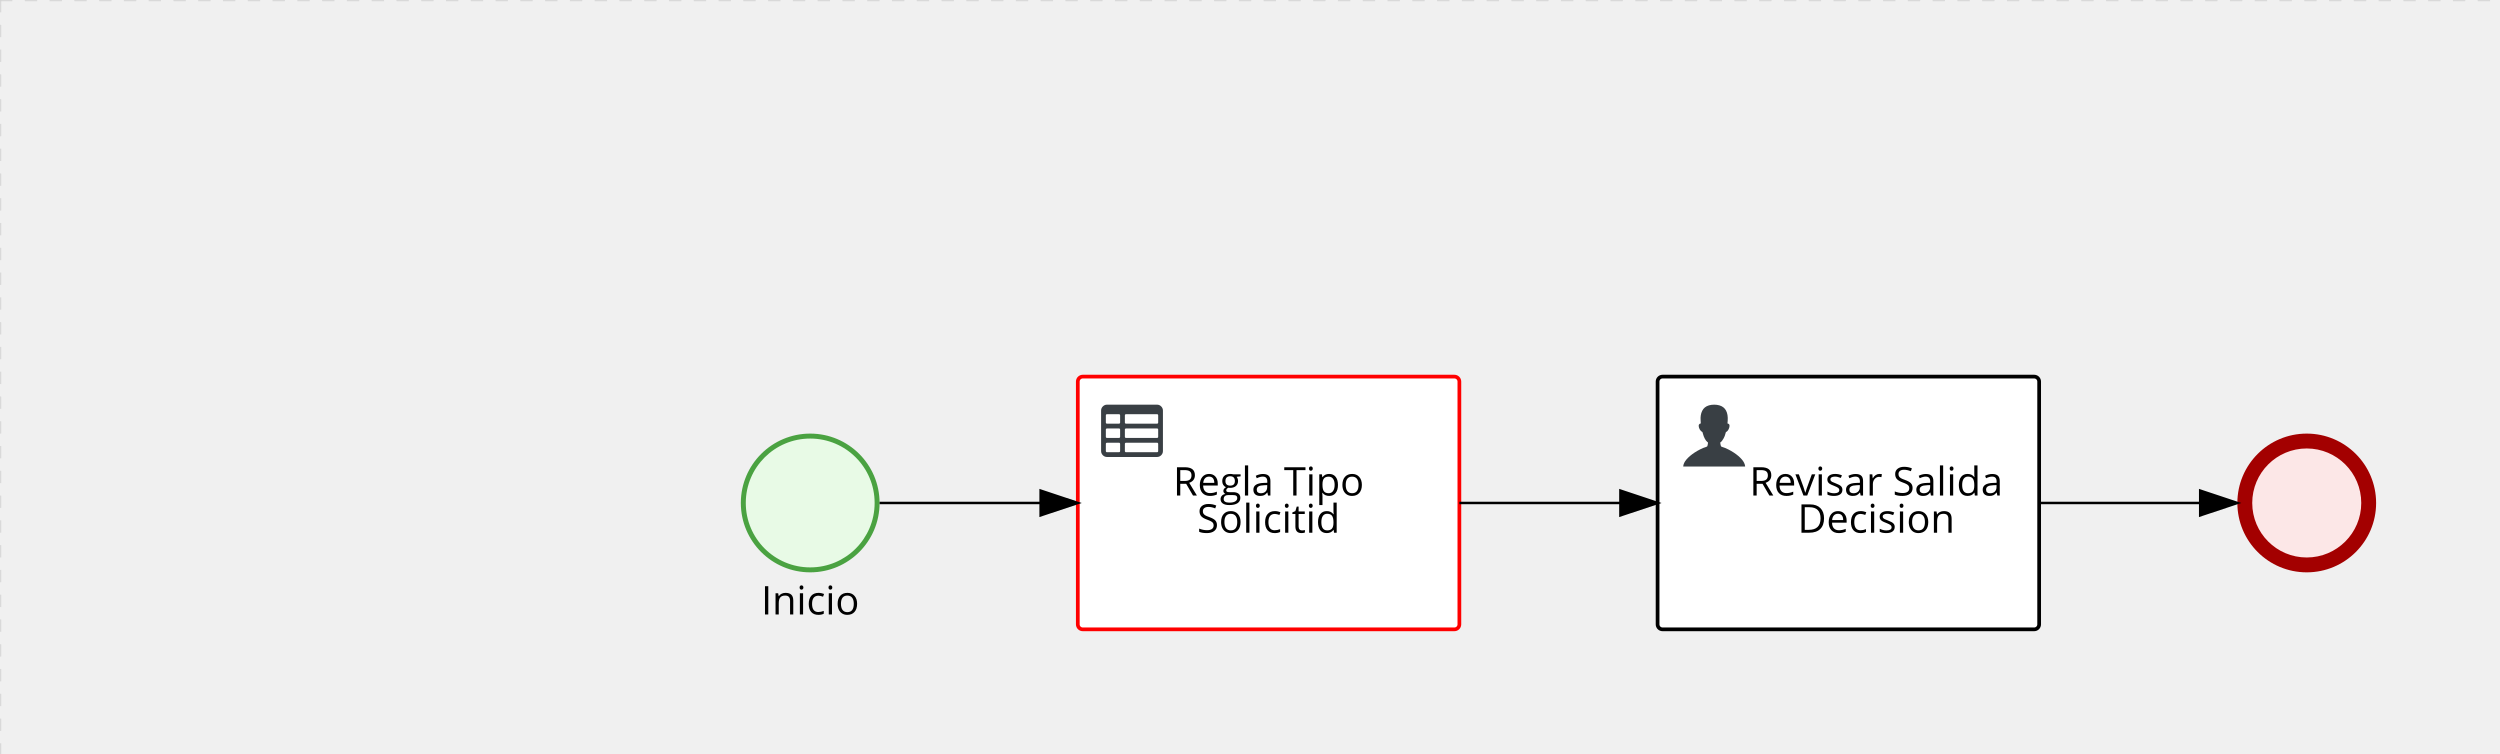
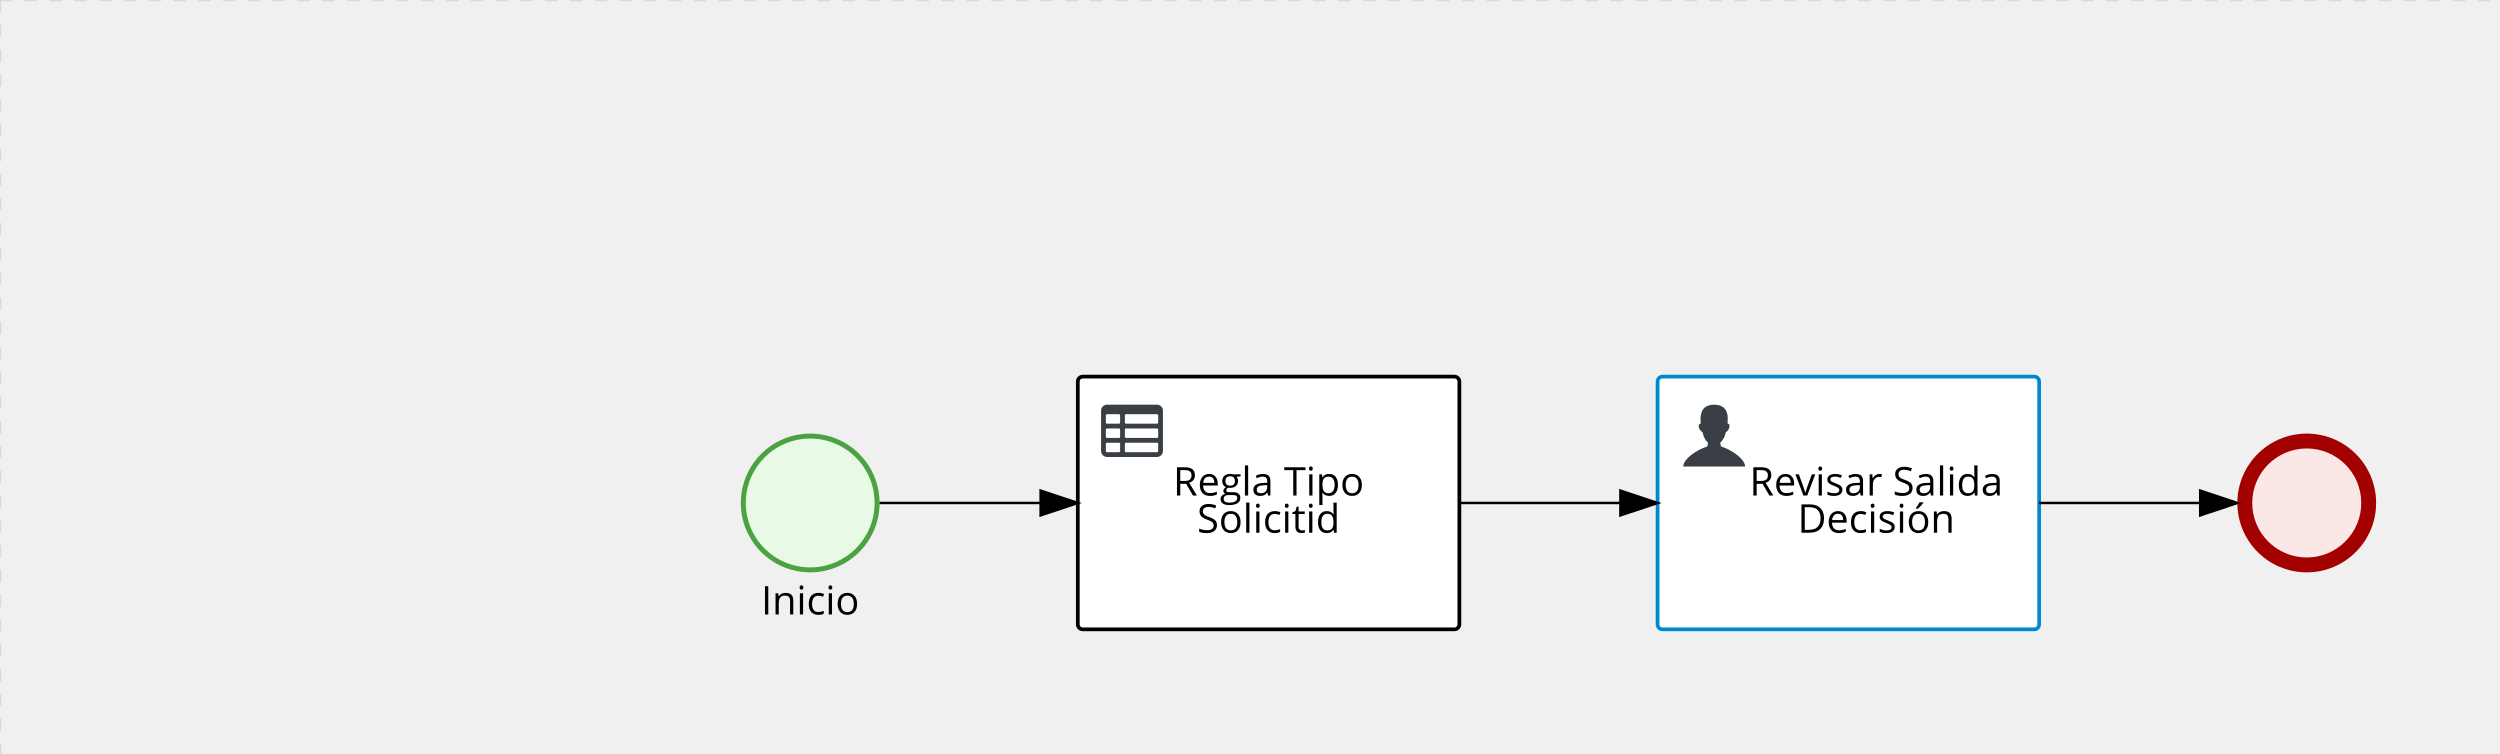
<svg xmlns="http://www.w3.org/2000/svg" version="1.1" width="1009" height="304" viewBox="0 0 1009 304">
  <defs />
  <g transform="matrix(1,0,0,1,0,0)">
    <g>
      <g>
        <g>
          <path fill="none" stroke="#d3d3d3" paint-order="fill stroke markers" d=" M 0 0 L 1200 0" stroke-miterlimit="10" stroke-opacity="0.8" stroke-dasharray="5" />
        </g>
        <g>
          <path fill="none" stroke="#d3d3d3" paint-order="fill stroke markers" d=" M 0 0 L 0 800" stroke-miterlimit="10" stroke-opacity="0.8" stroke-dasharray="5" />
-         </g>
-       </g>
-       <g id="_6C95A329-067F-46CB-8384-53A180447D99" bpmn2nodeid="_6C95A329-067F-46CB-8384-53A180447D99" transform="matrix(1,0,0,1,669,152)">
-         <g>
-           <path fill="none" stroke="none" />
-         </g>
-         <g transform="matrix(1,0,0,1,0,0)">
-           <path fill="#ffffff" stroke="none" id="_6C95A329-067F-46CB-8384-53A180447D99?shapeType=BACKGROUND" paint-order="stroke fill markers" d=" M 2 0 L 152 0 L 152 0 A 2 2 0 0 1 154 2 L 154 100 L 154 100 A 2 2 0 0 1 152 102 L 2 102 L 2 102 A 2 2 0 0 1 0 100 L 0 2 L 0 2 A 2 2 0 0 1 2 0 Z" />
-         </g>
-         <g transform="matrix(1,0,0,1,0,0)">
-           <path fill="none" stroke="#000000" id="_6C95A329-067F-46CB-8384-53A180447D99?shapeType=BORDER&amp;renderType=STROKE" paint-order="fill stroke markers" d=" M 2 0 L 152 0 L 152 0 A 2 2 0 0 1 154 2 L 154 100 L 154 100 A 2 2 0 0 1 152 102 L 2 102 L 2 102 A 2 2 0 0 1 0 100 L 0 2 L 0 2 A 2 2 0 0 1 2 0 Z" stroke-miterlimit="10" stroke-width="1.5" stroke-dasharray="" />
-         </g>
-         <g>
-           <g transform="matrix(0.06,0,0,0.06,9.4,9.4)">
-             <g transform="matrix(1,0,0,1,0,0)">
-               <path fill="#393f44" stroke="none" id="_6C95A329-067F-46CB-8384-53A180447D99_task__RvU5__iZSm" paint-order="stroke fill markers" d=" M 0 0 M 16 445.21 C 16 440.869 18.784 431.129 22.001 424.217 C 35.768 394.64 77.283 359.28 129 333.084 C 144.516 325.224 157.347 319.964 167.807 317.174 C 171.932 316.074 175.729 314.414 176.525 313.363 C 178.894 310.234 180.914 302.908 181.727 294.5 L 182.5 286.5 L 178.507 283.455 C 166.303 274.146 154.284 251.678 148.04 226.5 C 145.611 216.707 145.056 215.462 142.984 215.158 C 141.703 214.97 138.083 212.243 134.939 209.099 C 123.233 197.393 116.891 177.376 121.44 166.49 C 123.002 162.751 128.155 159.01 131.75 159.004 C 134.448 159 134.471 158.603 132.914 138.788 C 130.927 113.496 134.279 92.265 143.132 74.076 C 152.232 55.38 167.569 42.882 189.049 36.66 C 210.203 30.532 237.797 30.532 258.951 36.66 C 300.042 48.563 318.958 83.806 314.955 141 C 314.32 150.075 313.624 157.788 313.409 158.14 C 313.194 158.493 314.575 159.073 316.479 159.43 C 328.929 161.766 330.986 177.018 321.496 196.621 C 316.903 206.109 309.357 214.508 304.817 215.185 C 303.023 215.453 302.293 217.146 299.943 226.5 C 296.659 239.567 294.474 245.305 287.948 257.995 C 282.491 268.606 273.035 281.109 268.108 284.229 L 264.871 286.278 L 265.518 292.889 C 266.345 301.33 268.639 309.871 270.877 312.837 C 272.067 314.415 275.002 315.79 280.063 317.139 C 291.069 320.075 303.617 325.274 321 334.102 C 369.815 358.891 410.848 393.758 425.032 422.5 C 429.07 430.682 432 440.232 432 445.21 L 432 448 L 224 448 L 16 448 L 16 445.21 Z" />
-             </g>
-           </g>
-         </g>
-         <g transform="matrix(1,0,0,1,4.04,13.68)">
-           <g transform="matrix(0.04,0,0,0.04,63.36,69.12)">
-             <g transform="matrix(1,0,0,1,0,0)">
-               <path fill="none" stroke="none" />
-             </g>
-             <g transform="matrix(1,0,0,1,0,0)">
-               <path fill="none" stroke="none" />
-             </g>
-           </g>
-         </g>
-         <g transform="matrix(1,0,0,1,35,36)">
-           <text fill="#000000" stroke="none" font-family="Open Sans" font-size="12pt" font-style="normal" font-weight="normal" text-decoration="normal" x="53.23" y="12" text-anchor="middle" dominant-baseline="alphabetic">Revisar Salida </text>
-           <text fill="#000000" stroke="none" font-family="Open Sans" font-size="12pt" font-style="normal" font-weight="normal" text-decoration="normal" x="53.23" y="27" text-anchor="middle" dominant-baseline="alphabetic">     Decision     </text>
        </g>
      </g>
      <g id="_F3E85589-501F-4096-B45D-E8E6244521F5" bpmn2nodeid="_F3E85589-501F-4096-B45D-E8E6244521F5" transform="matrix(1,0,0,1,299,175)">
        <g>
          <path fill="none" stroke="none" />
        </g>
        <g transform="matrix(0.125,0,0,0.125,0,0)">
          <g transform="matrix(1,0,0,1,0,0)">
            <path fill="#e8fae6" stroke="none" id="_F3E85589-501F-4096-B45D-E8E6244521F5?shapeType=BACKGROUND" paint-order="stroke fill markers" d=" M 0 0 M 444 224 C 444 263.9 434.2 300.8 414.4 334.5 C 394.7 368.2 368 394.9 334.4 414.5 C 300.8 434.1 263.9 444 224 444 C 184.1 444 147.2 434.2 113.5 414.4 C 79.8 394.7 53.1 368 33.5 334.4 C 13.9 300.8 4 263.9 4 224 C 4 184.1 13.8 147.2 33.6 113.5 C 53.4 79.8 80.1 53.1 113.6 33.5 C 147.1 13.9 184.1 4 224 4 C 263.9 4 300.8 13.8 334.5 33.6 C 368.2 53.4 394.9 80.1 414.5 113.6 C 434.1 147.1 444 184.1 444 224 Z" />
          </g>
          <g>
            <g transform="matrix(1,0,0,1,0,0)">
              <g transform="matrix(1,0,0,1,0,0)">
                <path fill="#4aa241" stroke="none" id="_F3E85589-501F-4096-B45D-E8E6244521F5?shapeType=BORDER&amp;renderType=FILL" paint-order="stroke fill markers" d=" M 0 0 M 224 0 C 100.3 0 0 100.3 0 224 C 0 347.7 100.3 448 224 448 C 347.7 448 448 347.7 448 224 C 448 100.3 347.7 0 224 0 Z M 0 0 M 224 432 C 109.1 432 16 338.9 16 224 C 16 109.1 109.1 16 224 16 C 338.9 16 432 109.1 432 224 C 432 338.9 338.9 432 224 432 Z" />
              </g>
            </g>
          </g>
        </g>
        <g transform="matrix(1,0,0,1,8.171875,61)">
          <text fill="#000000" stroke="none" font-family="Open Sans" font-size="12pt" font-style="normal" font-weight="normal" text-decoration="normal" x="19.828" y="12" text-anchor="middle" dominant-baseline="alphabetic">Inicio</text>
        </g>
      </g>
      <g id="_58AFA128-ABA9-4E35-9205-F150555FB4FF" bpmn2nodeid="_58AFA128-ABA9-4E35-9205-F150555FB4FF" transform="matrix(1,0,0,1,435,152)">
        <g>
          <path fill="none" stroke="none" />
        </g>
        <g transform="matrix(1,0,0,1,0,0)">
          <path fill="#ffffff" stroke="none" id="_58AFA128-ABA9-4E35-9205-F150555FB4FF?shapeType=BACKGROUND" paint-order="stroke fill markers" d=" M 2 0 L 152 0 L 152 0 A 2 2 0 0 1 154 2 L 154 100 L 154 100 A 2 2 0 0 1 152 102 L 2 102 L 2 102 A 2 2 0 0 1 0 100 L 0 2 L 0 2 A 2 2 0 0 1 2 0 Z" />
        </g>
        <g transform="matrix(1,0,0,1,0,0)">
-           <path fill="none" stroke="rgb(255,0,0)" id="_58AFA128-ABA9-4E35-9205-F150555FB4FF?shapeType=BORDER&amp;renderType=STROKE" paint-order="fill stroke markers" d=" M 2 0 L 152 0 L 152 0 A 2 2 0 0 1 154 2 L 154 100 L 154 100 A 2 2 0 0 1 152 102 L 2 102 L 2 102 A 2 2 0 0 1 0 100 L 0 2 L 0 2 A 2 2 0 0 1 2 0 Z" stroke-miterlimit="10" stroke-width="1.5" stroke-dasharray="" />
+           <path fill="none" stroke="rgb(0,0,0)" id="_58AFA128-ABA9-4E35-9205-F150555FB4FF?shapeType=BORDER&amp;renderType=STROKE" paint-order="fill stroke markers" d=" M 2 0 L 152 0 L 152 0 A 2 2 0 0 1 154 2 L 154 100 L 154 100 A 2 2 0 0 1 152 102 L 2 102 L 2 102 A 2 2 0 0 1 0 100 L 0 2 L 0 2 A 2 2 0 0 1 2 0 Z" stroke-miterlimit="10" stroke-width="1.5" stroke-dasharray="" />
        </g>
        <g>
          <g transform="matrix(0.06,0,0,0.06,9.4,9.4)">
            <g transform="matrix(1,0,0,1,0,0)">
              <path fill="#393f44" stroke="none" id="_58AFA128-ABA9-4E35-9205-F150555FB4FF_task__l39e__3KHJ" paint-order="stroke fill markers" d=" M 0 0 M 128 344 L 128 296 C 128 293.7 127.2 291.8 125.8 290.2 C 124.4 288.6 122.4 288 120 288 L 40 288 C 37.7 288 35.8 288.8 34.2 290.2 C 32.6 291.6 32 293.7 32 296 L 32 344 C 32 346.3 32.8 348.2 34.2 349.8 C 35.6 351.4 37.6 352 40 352 L 120 352 C 122.3 352 124.2 351.2 125.8 349.8 C 127.4 348.4 128 346.3 128 344 Z M 0 0 M 128 248 L 128 200 C 128 197.7 127.2 195.8 125.8 194.2 C 124.4 192.6 122.4 192 120 192 L 40 192 C 37.7 192 35.8 192.8 34.2 194.2 C 32.6 195.6 32 197.7 32 200 L 32 248 C 32 250.3 32.8 252.2 34.2 253.8 C 35.6 255.4 37.6 256 40 256 L 120 256 C 122.3 256 124.2 255.2 125.8 253.8 C 127.4 252.4 128 250.3 128 248 Z M 0 0 M 376 352 C 378.3 352 380.2 351.2 381.8 349.8 C 383.4 348.4 384 346.4 384 344 L 384 296 C 384 293.7 383.2 291.8 381.8 290.2 C 380.4 288.6 378.4 288 376 288 L 168 288 C 165.7 288 163.8 288.8 162.2 290.2 C 160.6 291.6 160 293.6 160 296 L 160 344 C 160 346.3 160.8 348.2 162.2 349.8 C 163.6 351.4 165.6 352 168 352 L 376 352 Z M 0 0 M 128 152 L 128 104 C 128 101.7 127.2 99.8 125.8 98.2 C 124.4 96.6 122.3 96 120 96 L 40 96 C 37.7 96 35.8 96.8 34.2 98.2 C 32.6 99.6 32 101.7 32 104 L 32 152 C 32 154.3 32.8 156.2 34.2 157.8 C 35.6 159.4 37.6 160 40 160 L 120 160 C 122.3 160 124.2 159.2 125.8 157.8 C 127.4 156.4 128 154.3 128 152 Z M 0 0 M 376 256 C 378.3 256 380.2 255.2 381.8 253.8 C 383.4 252.4 384 250.4 384 248 L 384 200 C 384 197.7 383.2 195.8 381.8 194.2 C 380.4 192.6 378.4 192 376 192 L 168 192 C 165.7 192 163.8 192.8 162.2 194.2 C 160.6 195.6 160 197.6 160 200 L 160 248 C 160 250.3 160.8 252.2 162.2 253.8 C 163.6 255.4 165.6 256 168 256 L 376 256 Z M 0 0 M 376 160 C 378.3 160 380.2 159.2 381.8 157.8 C 383.4 156.4 384 154.4 384 152 L 384 104 C 384 101.7 383.2 99.8 381.8 98.2 C 380.4 96.6 378.3 96 376 96 L 168 96 C 165.7 96 163.8 96.8 162.2 98.2 C 160.6 99.6 160 101.6 160 104 L 160 152 C 160 154.3 160.8 156.2 162.2 157.8 C 163.6 159.4 165.6 160 168 160 L 376 160 Z M 0 0 M 416 72 L 416 344 C 416 355 412.1 364.4 404.2 372.2 C 396.3 380 387 384 376 384 L 40 384 C 29 384 19.6 380.1 11.8 372.2 C 4 364.3 0 355 0 344 L 0 72 C 0 61 3.9 51.6 11.8 43.8 C 19.7 36 29 32 40 32 L 376 32 C 387 32 396.4 35.9 404.2 43.8 C 412 51.7 416 61 416 72 Z" />
            </g>
          </g>
        </g>
        <g transform="matrix(1,0,0,1,36.37109,36)">
          <text fill="#000000" stroke="none" font-family="Open Sans" font-size="12pt" font-style="normal" font-weight="normal" text-decoration="normal" x="40.629" y="12" text-anchor="middle" dominant-baseline="alphabetic">Regla Tipo </text>
          <text fill="#000000" stroke="none" font-family="Open Sans" font-size="12pt" font-style="normal" font-weight="normal" text-decoration="normal" x="40.629" y="27" text-anchor="middle" dominant-baseline="alphabetic">   Solicitid   </text>
        </g>
      </g>
      <g id="_1CBE7E24-D2B1-46B4-8758-775EE131C1ED" bpmn2nodeid="_1CBE7E24-D2B1-46B4-8758-775EE131C1ED" transform="matrix(1,0,0,1,903,175)">
        <g>
          <path fill="none" stroke="none" />
        </g>
        <g transform="matrix(0.125,0,0,0.125,0,0)">
          <g transform="matrix(1,0,0,1,0,0)">
            <path fill="#fce7e7" stroke="none" id="_1CBE7E24-D2B1-46B4-8758-775EE131C1ED?shapeType=BACKGROUND" paint-order="stroke fill markers" d=" M 0 0 M 444 224 C 444 263.9 434.2 300.8 414.4 334.5 C 394.7 368.2 368 394.9 334.4 414.5 C 300.8 434.1 263.9 444 224 444 C 184.1 444 147.2 434.2 113.5 414.4 C 79.8 394.7 53.1 368 33.5 334.4 C 13.9 300.8 4 263.9 4 224 C 4 184.1 13.8 147.2 33.6 113.5 C 53.4 79.8 80.1 53.1 113.6 33.5 C 147.1 13.9 184.1 4 224 4 C 263.9 4 300.8 13.8 334.5 33.6 C 368.2 53.4 394.9 80.1 414.5 113.6 C 434.1 147.1 444 184.1 444 224 Z" />
          </g>
          <g>
            <g transform="matrix(1,0,0,1,0,0)">
              <g transform="matrix(1,0,0,1,0,0)">
                <path fill="#a30000" stroke="none" id="_1CBE7E24-D2B1-46B4-8758-775EE131C1ED?shapeType=BORDER&amp;renderType=FILL" paint-order="stroke fill markers" d=" M 0 0 M 224 0 C 100.3 0 0 100.3 0 224 C 0 347.7 100.3 448 224 448 C 347.7 448 448 347.7 448 224 C 448 100.3 347.7 0 224 0 Z M 0 0 M 224 400 C 126.8 400 48 321.2 48 224 C 48 126.8 126.8 48 224 48 C 321.2 48 400 126.8 400 224 C 400 321.2 321.2 400 224 400 Z" />
              </g>
            </g>
          </g>
        </g>
        <g transform="matrix(1,0,0,1,28,61)" />
      </g>
      <g id="_391AF8D0-D5EB-4DBF-8E66-22640B2B1ED2" bpmn2nodeid="_391AF8D0-D5EB-4DBF-8E66-22640B2B1ED2">
        <g>
          <path fill="none" stroke="#000000" paint-order="fill stroke markers" d=" M 355 203 L 420 203" stroke-miterlimit="10" stroke-dasharray="" />
        </g>
        <g transform="matrix(1,0,0,1,355,203)" />
        <g transform="matrix(6.123233995736766e-17,1,-1,6.123233995736766e-17,435,198)">
          <path fill="#000000" stroke="#000000" paint-order="fill stroke markers" d=" M 10 15 L 0 15 L 5 0 Z" stroke-miterlimit="10" stroke-dasharray="" />
        </g>
        <g transform="matrix(1,0,0,1,355,193)" />
      </g>
+       <g transform="matrix(1,0,0,1,299,175)" />
+       <g transform="matrix(1,0,0,1,903,175)" />
+       <g transform="matrix(1,0,0,1,435,152)" />
+       <g id="_6C95A329-067F-46CB-8384-53A180447D99" bpmn2nodeid="_6C95A329-067F-46CB-8384-53A180447D99" transform="matrix(1,0,0,1,669,152)">
+         <g>
+           <path fill="none" stroke="none" />
+         </g>
+         <g transform="matrix(1,0,0,1,0,0)">
+           <path fill="#ffffff" stroke="none" id="_6C95A329-067F-46CB-8384-53A180447D99?shapeType=BACKGROUND" paint-order="stroke fill markers" d=" M 2 0 L 152 0 L 152 0 A 2 2 0 0 1 154 2 L 154 100 L 154 100 A 2 2 0 0 1 152 102 L 2 102 L 2 102 A 2 2 0 0 1 0 100 L 0 2 L 0 2 A 2 2 0 0 1 2 0 Z" />
+         </g>
+         <g transform="matrix(1,0,0,1,0,0)">
+           <path fill="none" stroke="rgb(0,136,206)" id="_6C95A329-067F-46CB-8384-53A180447D99?shapeType=BORDER&amp;renderType=STROKE" paint-order="fill stroke markers" d=" M 2 0 L 152 0 L 152 0 A 2 2 0 0 1 154 2 L 154 100 L 154 100 A 2 2 0 0 1 152 102 L 2 102 L 2 102 A 2 2 0 0 1 0 100 L 0 2 L 0 2 A 2 2 0 0 1 2 0 Z" stroke-miterlimit="10" stroke-width="1.5" stroke-dasharray="" />
+         </g>
+         <g>
+           <g transform="matrix(0.06,0,0,0.06,9.4,9.4)">
+             <g transform="matrix(1,0,0,1,0,0)">
+               <path fill="#393f44" stroke="none" id="_6C95A329-067F-46CB-8384-53A180447D99_task__RvU5__iZSm" paint-order="stroke fill markers" d=" M 0 0 M 16 445.21 C 16 440.869 18.784 431.129 22.001 424.217 C 35.768 394.64 77.283 359.28 129 333.084 C 144.516 325.224 157.347 319.964 167.807 317.174 C 171.932 316.074 175.729 314.414 176.525 313.363 C 178.894 310.234 180.914 302.908 181.727 294.5 L 182.5 286.5 L 178.507 283.455 C 166.303 274.146 154.284 251.678 148.04 226.5 C 145.611 216.707 145.056 215.462 142.984 215.158 C 141.703 214.97 138.083 212.243 134.939 209.099 C 123.233 197.393 116.891 177.376 121.44 166.49 C 123.002 162.751 128.155 159.01 131.75 159.004 C 134.448 159 134.471 158.603 132.914 138.788 C 130.927 113.496 134.279 92.265 143.132 74.076 C 152.232 55.38 167.569 42.882 189.049 36.66 C 210.203 30.532 237.797 30.532 258.951 36.66 C 300.042 48.563 318.958 83.806 314.955 141 C 314.32 150.075 313.624 157.788 313.409 158.14 C 313.194 158.493 314.575 159.073 316.479 159.43 C 328.929 161.766 330.986 177.018 321.496 196.621 C 316.903 206.109 309.357 214.508 304.817 215.185 C 303.023 215.453 302.293 217.146 299.943 226.5 C 296.659 239.567 294.474 245.305 287.948 257.995 C 282.491 268.606 273.035 281.109 268.108 284.229 L 264.871 286.278 L 265.518 292.889 C 266.345 301.33 268.639 309.871 270.877 312.837 C 272.067 314.415 275.002 315.79 280.063 317.139 C 291.069 320.075 303.617 325.274 321 334.102 C 369.815 358.891 410.848 393.758 425.032 422.5 C 429.07 430.682 432 440.232 432 445.21 L 432 448 L 224 448 L 16 448 L 16 445.21 Z" />
+             </g>
+           </g>
+         </g>
+         <g transform="matrix(1,0,0,1,4.04,13.68)">
+           <g transform="matrix(0.04,0,0,0.04,63.36,69.12)">
+             <g transform="matrix(1,0,0,1,0,0)">
+               <path fill="none" stroke="none" />
+             </g>
+             <g transform="matrix(1,0,0,1,0,0)">
+               <path fill="none" stroke="none" />
+             </g>
+           </g>
+         </g>
+         <g transform="matrix(1,0,0,1,35,36)">
+           <text fill="#000000" stroke="none" font-family="Open Sans" font-size="12pt" font-style="normal" font-weight="normal" text-decoration="normal" x="53.23" y="12" text-anchor="middle" dominant-baseline="alphabetic">Revisar Salida </text>
+           <text fill="#000000" stroke="none" font-family="Open Sans" font-size="12pt" font-style="normal" font-weight="normal" text-decoration="normal" x="53.23" y="27" text-anchor="middle" dominant-baseline="alphabetic">     Decisión     </text>
+         </g>
+       </g>
      <g id="_664C43BE-6262-4A41-BF5A-BE33B814BDBB" bpmn2nodeid="_664C43BE-6262-4A41-BF5A-BE33B814BDBB">
        <g>
          <path fill="none" stroke="#000000" paint-order="fill stroke markers" d=" M 589 203 L 654 203" stroke-miterlimit="10" stroke-dasharray="" />
        </g>
        <g transform="matrix(1,0,0,1,589,203)" />
        <g transform="matrix(6.123233995736766e-17,1,-1,6.123233995736766e-17,669,198)">
          <path fill="#000000" stroke="#000000" paint-order="fill stroke markers" d=" M 10 15 L 0 15 L 5 0 Z" stroke-miterlimit="10" stroke-dasharray="" />
        </g>
        <g transform="matrix(1,0,0,1,589,193)" />
      </g>
      <g id="_D58F5274-FE74-468B-B722-AB00D6B69B51" bpmn2nodeid="_D58F5274-FE74-468B-B722-AB00D6B69B51">
        <g>
          <path fill="none" stroke="#000000" paint-order="fill stroke markers" d=" M 823 203 L 888 203" stroke-miterlimit="10" stroke-dasharray="" />
        </g>
        <g transform="matrix(1,0,0,1,823,203)" />
        <g transform="matrix(6.123233995736766e-17,1,-1,6.123233995736766e-17,903,198)">
          <path fill="#000000" stroke="#000000" paint-order="fill stroke markers" d=" M 10 15 L 0 15 L 5 0 Z" stroke-miterlimit="10" stroke-dasharray="" />
        </g>
        <g transform="matrix(1,0,0,1,823,193)" />
      </g>
      <g transform="matrix(1,0,0,1,669,152)" />
-       <g transform="matrix(1,0,0,1,299,175)" />
-       <g transform="matrix(1,0,0,1,435,152)" />
-       <g transform="matrix(1,0,0,1,903,175)" />
    </g>
  </g>
</svg>
